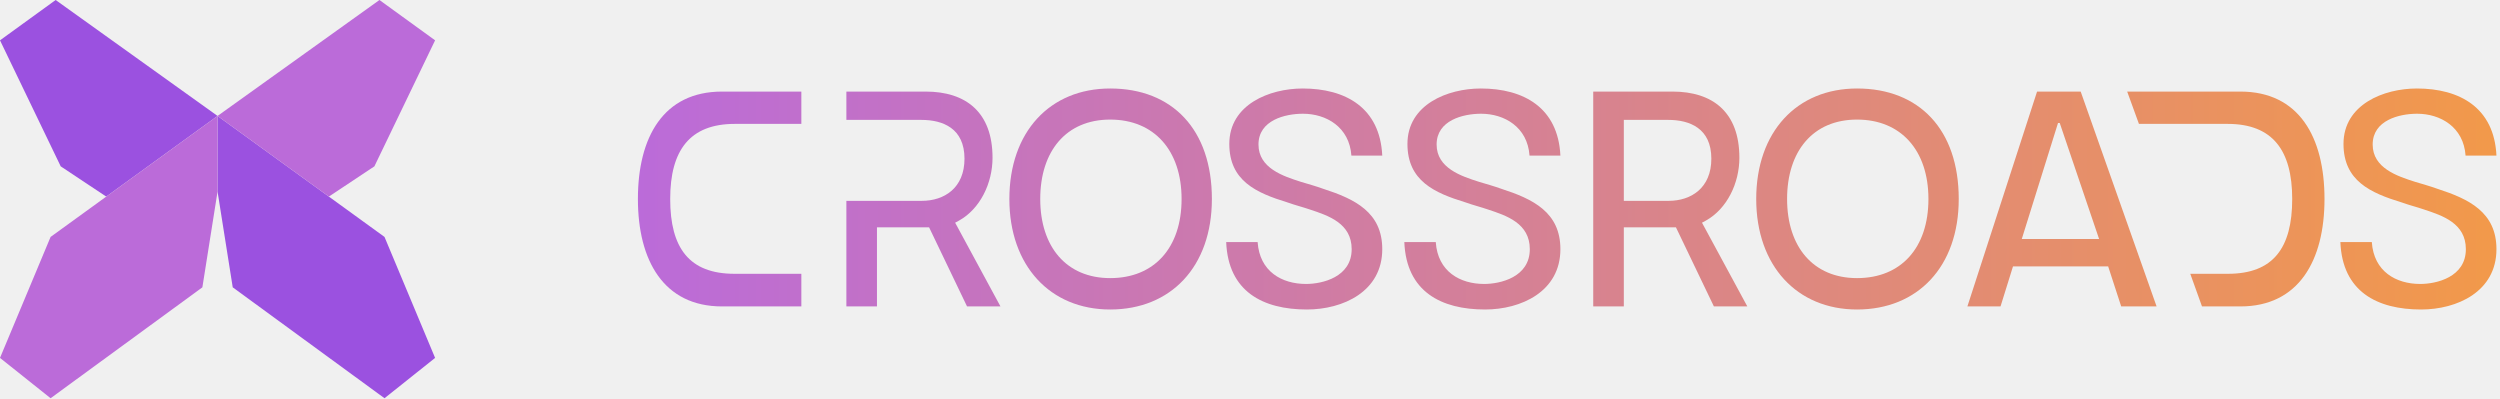
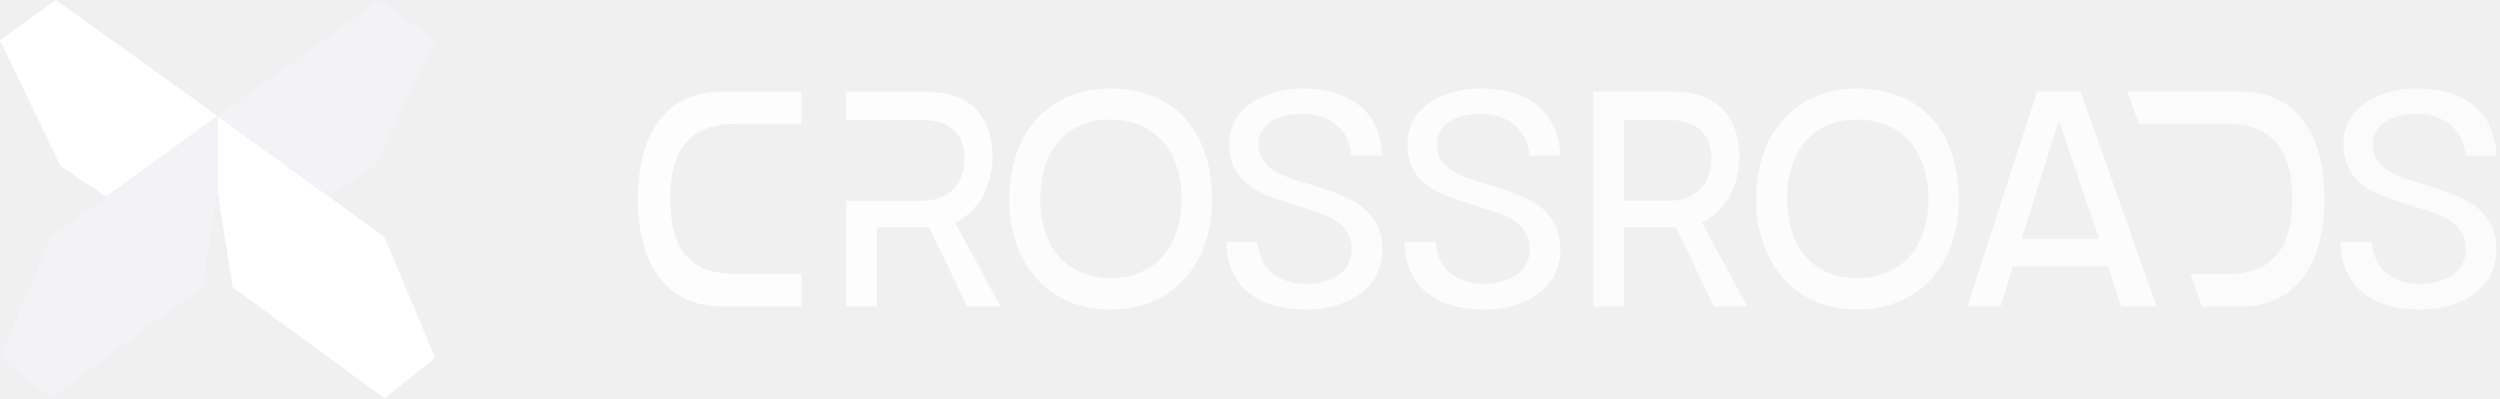
<svg xmlns="http://www.w3.org/2000/svg" width="678" height="108" viewBox="0 0 678 108" fill="none">
-   <path d="M-3.8147e-06 10.937L15.093 0L59 31.443L28.814 53.316L16.465 45.114L-3.8147e-06 10.937Z" fill="#9B51E0" />
-   <path d="M118 97.063L104.279 108L63.116 77.924L59 51.949V31.443L104.279 64.253L118 97.063Z" fill="#9B51E0" />
-   <path d="M118 10.937L102.907 0L59 31.443L89.186 53.316L101.535 45.114L118 10.937Z" fill="#BB6BD9" />
-   <path d="M-3.8147e-06 97.063L13.721 108L54.884 77.924L59 51.949V31.443L13.721 64.253L-3.8147e-06 97.063Z" fill="#BB6BD9" />
-   <path d="M217.324 83.103V74.254H199.195C186.904 74.254 181.757 67.242 181.757 53.969C181.757 40.779 187.058 33.6 199.272 33.6H217.324V24.835H195.815C179.914 24.835 173 37.19 173 53.969C173 70.664 179.99 83.103 195.815 83.103H217.324Z" fill="url(#paint0_linear_558_371)" />
-   <path d="M273.74 53.969C273.74 35.77 284.725 24 301.087 24C317.91 24 328.664 35.103 328.664 53.969C328.664 72.334 317.526 83.937 301.087 83.937C284.802 83.937 273.74 72.084 273.74 53.969ZM301.087 75.423C312.994 75.423 320.445 67.242 320.445 53.969C320.445 40.779 312.994 32.431 301.087 32.431C289.103 32.431 282.113 41.03 282.113 53.969C282.113 66.908 289.18 75.423 301.087 75.423Z" fill="url(#paint1_linear_558_371)" />
-   <path d="M332.542 65.656H341.069C341.607 73.67 347.675 77.009 354.205 77.009C358.584 77.009 366.573 75.172 366.573 67.576C366.573 60.563 360.274 58.477 355.204 56.807C353.283 56.139 351.209 55.638 349.135 54.887C340.685 52.299 333.387 49.044 333.387 39.026C333.387 28.341 344.296 24 353.283 24C364.883 24 374.254 29.176 374.869 42.198H366.496C365.958 34.435 359.659 30.845 353.36 30.845C348.52 30.845 341.3 32.598 341.3 39.193C341.3 45.621 348.06 47.791 352.745 49.294C354.666 49.878 356.817 50.463 358.891 51.214C367.418 53.969 374.869 57.558 374.869 67.576C374.869 79.096 364.191 83.937 354.435 83.937C342.529 83.937 333.08 79.096 332.542 65.656Z" fill="url(#paint2_linear_558_371)" />
-   <path d="M380.853 65.656H389.38C389.918 73.67 395.986 77.009 402.516 77.009C406.894 77.009 414.883 75.172 414.883 67.576C414.883 60.563 408.584 58.477 403.514 56.807C401.594 56.139 399.52 55.638 397.446 54.887C388.996 52.299 381.698 49.044 381.698 39.026C381.698 28.341 392.606 24 401.594 24C413.193 24 422.565 29.176 423.18 42.198H414.807C414.269 34.435 407.97 30.845 401.671 30.845C396.831 30.845 389.611 32.598 389.611 39.193C389.611 45.621 396.37 47.791 401.056 49.294C402.977 49.878 405.128 50.463 407.202 51.214C415.728 53.969 423.18 57.558 423.18 67.576C423.18 79.096 412.502 83.937 402.746 83.937C390.84 83.937 381.391 79.096 380.853 65.656Z" fill="url(#paint3_linear_558_371)" />
-   <path d="M432.083 83.103V24.835H453.592C464.5 24.835 471.721 30.428 471.721 42.783C471.721 49.711 468.341 56.64 462.657 59.812L461.581 60.397L473.872 83.103H464.808L454.514 61.649H440.38V83.103H432.083ZM440.38 54.47H452.517C458.662 54.47 464.116 50.964 464.116 43.033C464.116 34.769 458.201 32.515 452.44 32.515H440.38V54.47Z" fill="url(#paint4_linear_558_371)" />
-   <path d="M476.286 53.969C476.286 35.77 487.271 24 503.633 24C520.456 24 531.21 35.103 531.21 53.969C531.21 72.334 520.072 83.937 503.633 83.937C487.347 83.937 476.286 72.084 476.286 53.969ZM503.633 75.423C515.539 75.423 522.991 67.242 522.991 53.969C522.991 40.779 515.539 32.431 503.633 32.431C491.649 32.431 484.659 41.03 484.659 53.969C484.659 66.908 491.726 75.423 503.633 75.423Z" fill="url(#paint5_linear_558_371)" />
-   <path d="M533.555 83.103L552.453 24.835H564.282L584.869 83.103H575.267L571.734 72.25H545.923L542.543 83.103H533.555ZM548.304 64.821H569.276L558.598 33.35H558.137L548.304 64.821Z" fill="url(#paint6_linear_558_371)" />
-   <path d="M597.182 83.103L594.001 74.254H604.209C616.5 74.254 621.647 67.242 621.647 53.969C621.647 40.779 616.347 33.6 604.133 33.6H580.079L576.891 24.835H607.589C623.491 24.835 630.404 37.19 630.404 53.969C630.404 70.664 623.414 83.103 607.589 83.103H597.182Z" fill="url(#paint7_linear_558_371)" />
-   <path d="M634.711 65.656H643.237C643.775 73.67 649.844 77.009 656.373 77.009C660.752 77.009 668.741 75.172 668.741 67.576C668.741 60.563 662.442 58.477 657.372 56.807C655.451 56.139 653.377 55.638 651.303 54.887C642.853 52.299 635.556 49.044 635.556 39.026C635.556 28.341 646.464 24 655.451 24C667.051 24 676.423 29.176 677.037 42.198H668.664C668.126 34.435 661.827 30.845 655.528 30.845C650.689 30.845 643.468 32.598 643.468 39.193C643.468 45.621 650.228 47.791 654.914 49.294C656.834 49.878 658.985 50.463 661.059 51.214C669.586 53.969 677.037 57.558 677.037 67.576C677.037 79.096 666.359 83.937 656.604 83.937C644.697 83.937 635.248 79.096 634.711 65.656Z" fill="url(#paint8_linear_558_371)" />
-   <path d="M229.538 24.835H251.046C261.954 24.835 269.175 30.428 269.175 42.783C269.175 49.711 265.795 56.64 260.111 59.812L259.035 60.397L271.326 83.103H262.262L251.968 61.649H237.834V83.103H229.538V54.47H237.834H249.971C256.116 54.47 261.57 50.964 261.57 43.033C261.57 34.769 255.655 32.515 249.894 32.515H237.834H229.538V24.835Z" fill="url(#paint9_linear_558_371)" />
+   <path d="M-2.5034e-06 10.937L15.093 0L59 31.443L28.814 53.316L16.465 45.114L-2.5034e-06 10.937Z" fill="white" />
+   <path d="M118 97.063L104.279 108L63.116 77.924L59 51.949V31.443L104.279 64.253L118 97.063Z" fill="white" />
+   <path d="M118 10.937L102.907 0L59 31.443L89.186 53.316L101.535 45.114L118 10.937Z" fill="#F2F2F7" />
+   <path d="M-3.8147e-06 97.063L13.721 108L54.884 77.924L59 51.949V31.443L13.721 64.253L-3.8147e-06 97.063Z" fill="#F2F2F7" />
+   <path d="M217.324 83.103V74.254H199.195C186.904 74.254 181.757 67.242 181.757 53.969C181.757 40.779 187.058 33.6 199.272 33.6H217.324V24.835H195.815C179.914 24.835 173 37.19 173 53.969C173 70.664 179.99 83.103 195.815 83.103H217.324Z" fill="url(#paint0_linear_837_524)" fill-opacity="0.9" />
+   <path d="M273.74 53.969C273.74 35.77 284.725 24 301.087 24C317.91 24 328.664 35.103 328.664 53.969C328.664 72.334 317.526 83.937 301.087 83.937C284.802 83.937 273.74 72.084 273.74 53.969ZM301.087 75.423C312.994 75.423 320.445 67.242 320.445 53.969C320.445 40.779 312.994 32.431 301.087 32.431C289.103 32.431 282.113 41.03 282.113 53.969C282.113 66.908 289.18 75.423 301.087 75.423Z" fill="url(#paint1_linear_837_524)" fill-opacity="0.9" />
+   <path d="M332.542 65.656H341.069C341.607 73.67 347.675 77.009 354.205 77.009C358.584 77.009 366.573 75.172 366.573 67.576C366.573 60.563 360.274 58.477 355.204 56.807C353.283 56.139 351.209 55.638 349.135 54.887C340.685 52.299 333.387 49.044 333.387 39.026C333.387 28.341 344.296 24 353.283 24C364.883 24 374.254 29.176 374.869 42.198H366.496C365.958 34.435 359.659 30.845 353.36 30.845C348.52 30.845 341.3 32.598 341.3 39.193C341.3 45.621 348.06 47.791 352.745 49.294C354.666 49.878 356.817 50.463 358.891 51.214C367.418 53.969 374.869 57.558 374.869 67.576C374.869 79.096 364.191 83.937 354.435 83.937C342.529 83.937 333.08 79.096 332.542 65.656Z" fill="url(#paint2_linear_837_524)" fill-opacity="0.9" />
+   <path d="M380.853 65.656H389.38C389.918 73.67 395.986 77.009 402.516 77.009C406.894 77.009 414.883 75.172 414.883 67.576C414.883 60.563 408.584 58.477 403.514 56.807C401.594 56.139 399.52 55.638 397.446 54.887C388.996 52.299 381.698 49.044 381.698 39.026C381.698 28.341 392.606 24 401.594 24C413.193 24 422.565 29.176 423.18 42.198H414.807C414.269 34.435 407.97 30.845 401.671 30.845C396.831 30.845 389.611 32.598 389.611 39.193C389.611 45.621 396.37 47.791 401.056 49.294C402.977 49.878 405.128 50.463 407.202 51.214C415.728 53.969 423.18 57.558 423.18 67.576C423.18 79.096 412.502 83.937 402.746 83.937C390.84 83.937 381.391 79.096 380.853 65.656Z" fill="url(#paint3_linear_837_524)" fill-opacity="0.9" />
+   <path d="M432.083 83.103V24.835H453.592C464.5 24.835 471.721 30.428 471.721 42.783C471.721 49.711 468.341 56.64 462.657 59.812L461.581 60.397L473.872 83.103H464.808L454.514 61.649H440.38V83.103H432.083ZM440.38 54.47H452.517C458.662 54.47 464.116 50.964 464.116 43.033C464.116 34.769 458.201 32.515 452.44 32.515H440.38V54.47Z" fill="url(#paint4_linear_837_524)" fill-opacity="0.9" />
+   <path d="M476.286 53.969C476.286 35.77 487.271 24 503.633 24C520.456 24 531.21 35.103 531.21 53.969C531.21 72.334 520.072 83.937 503.633 83.937C487.347 83.937 476.286 72.084 476.286 53.969ZM503.633 75.423C515.539 75.423 522.991 67.242 522.991 53.969C522.991 40.779 515.539 32.431 503.633 32.431C491.649 32.431 484.659 41.03 484.659 53.969C484.659 66.908 491.726 75.423 503.633 75.423Z" fill="url(#paint5_linear_837_524)" fill-opacity="0.9" />
+   <path d="M533.555 83.103L552.453 24.835H564.282L584.869 83.103H575.267L571.734 72.25H545.923L542.543 83.103H533.555ZM548.304 64.821H569.276L558.598 33.35H558.137L548.304 64.821Z" fill="url(#paint6_linear_837_524)" fill-opacity="0.9" />
+   <path d="M597.182 83.103L594.001 74.254H604.209C616.5 74.254 621.647 67.242 621.647 53.969C621.647 40.779 616.347 33.6 604.133 33.6H580.079L576.891 24.835H607.589C623.491 24.835 630.404 37.19 630.404 53.969C630.404 70.664 623.414 83.103 607.589 83.103H597.182Z" fill="url(#paint7_linear_837_524)" fill-opacity="0.9" />
+   <path d="M634.711 65.656H643.237C643.775 73.67 649.844 77.009 656.373 77.009C660.752 77.009 668.741 75.172 668.741 67.576C668.741 60.563 662.442 58.477 657.372 56.807C655.451 56.139 653.377 55.638 651.303 54.887C642.853 52.299 635.556 49.044 635.556 39.026C635.556 28.341 646.464 24 655.451 24C667.051 24 676.423 29.176 677.037 42.198H668.664C668.126 34.435 661.827 30.845 655.528 30.845C650.689 30.845 643.468 32.598 643.468 39.193C643.468 45.621 650.228 47.791 654.914 49.294C656.834 49.878 658.985 50.463 661.059 51.214C669.586 53.969 677.037 57.558 677.037 67.576C677.037 79.096 666.359 83.937 656.604 83.937C644.697 83.937 635.248 79.096 634.711 65.656Z" fill="url(#paint8_linear_837_524)" fill-opacity="0.9" />
+   <path d="M229.538 24.835H251.046C261.954 24.835 269.175 30.428 269.175 42.783C269.175 49.711 265.795 56.64 260.111 59.812L259.035 60.397L271.326 83.103H262.262L251.968 61.649H237.834V83.103H229.538V54.47H237.834H249.971C256.116 54.47 261.57 50.964 261.57 43.033C261.57 34.769 255.655 32.515 249.894 32.515H237.834H229.538V24.835Z" fill="url(#paint9_linear_837_524)" fill-opacity="0.9" />
  <defs>
-     <linearGradient id="paint0_linear_558_371" x1="173" y1="53.969" x2="677.037" y2="53.969" gradientUnits="userSpaceOnUse">
-       <stop stop-color="#BB6BD9" />
-       <stop offset="1" stop-color="#F2994A" />
+     <linearGradient id="paint0_linear_837_524" x1="173" y1="53.969" x2="636.406" y2="53.969" gradientUnits="userSpaceOnUse">
+       <stop stop-color="white" stop-opacity="0.95" />
+       <stop offset="1" stop-color="white" stop-opacity="0.84" />
    </linearGradient>
-     <linearGradient id="paint1_linear_558_371" x1="173" y1="53.969" x2="677.037" y2="53.969" gradientUnits="userSpaceOnUse">
-       <stop stop-color="#BB6BD9" />
-       <stop offset="1" stop-color="#F2994A" />
+     <linearGradient id="paint1_linear_837_524" x1="173" y1="53.969" x2="636.406" y2="53.969" gradientUnits="userSpaceOnUse">
+       <stop stop-color="white" stop-opacity="0.95" />
+       <stop offset="1" stop-color="white" stop-opacity="0.84" />
    </linearGradient>
-     <linearGradient id="paint2_linear_558_371" x1="173" y1="53.969" x2="677.037" y2="53.969" gradientUnits="userSpaceOnUse">
-       <stop stop-color="#BB6BD9" />
-       <stop offset="1" stop-color="#F2994A" />
+     <linearGradient id="paint2_linear_837_524" x1="173" y1="53.969" x2="636.406" y2="53.969" gradientUnits="userSpaceOnUse">
+       <stop stop-color="white" stop-opacity="0.95" />
+       <stop offset="1" stop-color="white" stop-opacity="0.84" />
    </linearGradient>
-     <linearGradient id="paint3_linear_558_371" x1="173" y1="53.969" x2="677.037" y2="53.969" gradientUnits="userSpaceOnUse">
-       <stop stop-color="#BB6BD9" />
-       <stop offset="1" stop-color="#F2994A" />
+     <linearGradient id="paint3_linear_837_524" x1="173" y1="53.969" x2="636.406" y2="53.969" gradientUnits="userSpaceOnUse">
+       <stop stop-color="white" stop-opacity="0.95" />
+       <stop offset="1" stop-color="white" stop-opacity="0.84" />
    </linearGradient>
-     <linearGradient id="paint4_linear_558_371" x1="173" y1="53.969" x2="677.037" y2="53.969" gradientUnits="userSpaceOnUse">
-       <stop stop-color="#BB6BD9" />
-       <stop offset="1" stop-color="#F2994A" />
+     <linearGradient id="paint4_linear_837_524" x1="173" y1="53.969" x2="636.406" y2="53.969" gradientUnits="userSpaceOnUse">
+       <stop stop-color="white" stop-opacity="0.95" />
+       <stop offset="1" stop-color="white" stop-opacity="0.84" />
    </linearGradient>
-     <linearGradient id="paint5_linear_558_371" x1="173" y1="53.969" x2="677.037" y2="53.969" gradientUnits="userSpaceOnUse">
-       <stop stop-color="#BB6BD9" />
-       <stop offset="1" stop-color="#F2994A" />
+     <linearGradient id="paint5_linear_837_524" x1="173" y1="53.969" x2="636.406" y2="53.969" gradientUnits="userSpaceOnUse">
+       <stop stop-color="white" stop-opacity="0.95" />
+       <stop offset="1" stop-color="white" stop-opacity="0.84" />
    </linearGradient>
-     <linearGradient id="paint6_linear_558_371" x1="173" y1="53.969" x2="677.037" y2="53.969" gradientUnits="userSpaceOnUse">
-       <stop stop-color="#BB6BD9" />
-       <stop offset="1" stop-color="#F2994A" />
+     <linearGradient id="paint6_linear_837_524" x1="173" y1="53.969" x2="636.406" y2="53.969" gradientUnits="userSpaceOnUse">
+       <stop stop-color="white" stop-opacity="0.95" />
+       <stop offset="1" stop-color="white" stop-opacity="0.84" />
    </linearGradient>
-     <linearGradient id="paint7_linear_558_371" x1="173" y1="53.969" x2="677.037" y2="53.969" gradientUnits="userSpaceOnUse">
-       <stop stop-color="#BB6BD9" />
-       <stop offset="1" stop-color="#F2994A" />
+     <linearGradient id="paint7_linear_837_524" x1="173" y1="53.969" x2="636.406" y2="53.969" gradientUnits="userSpaceOnUse">
+       <stop stop-color="white" stop-opacity="0.95" />
+       <stop offset="1" stop-color="white" stop-opacity="0.84" />
    </linearGradient>
-     <linearGradient id="paint8_linear_558_371" x1="173" y1="53.969" x2="677.037" y2="53.969" gradientUnits="userSpaceOnUse">
-       <stop stop-color="#BB6BD9" />
-       <stop offset="1" stop-color="#F2994A" />
+     <linearGradient id="paint8_linear_837_524" x1="173" y1="53.969" x2="636.406" y2="53.969" gradientUnits="userSpaceOnUse">
+       <stop stop-color="white" stop-opacity="0.95" />
+       <stop offset="1" stop-color="white" stop-opacity="0.84" />
    </linearGradient>
-     <linearGradient id="paint9_linear_558_371" x1="173" y1="53.969" x2="677.037" y2="53.969" gradientUnits="userSpaceOnUse">
-       <stop stop-color="#BB6BD9" />
-       <stop offset="1" stop-color="#F2994A" />
+     <linearGradient id="paint9_linear_837_524" x1="173" y1="53.969" x2="636.406" y2="53.969" gradientUnits="userSpaceOnUse">
+       <stop stop-color="white" stop-opacity="0.95" />
+       <stop offset="1" stop-color="white" stop-opacity="0.84" />
    </linearGradient>
  </defs>
</svg>
